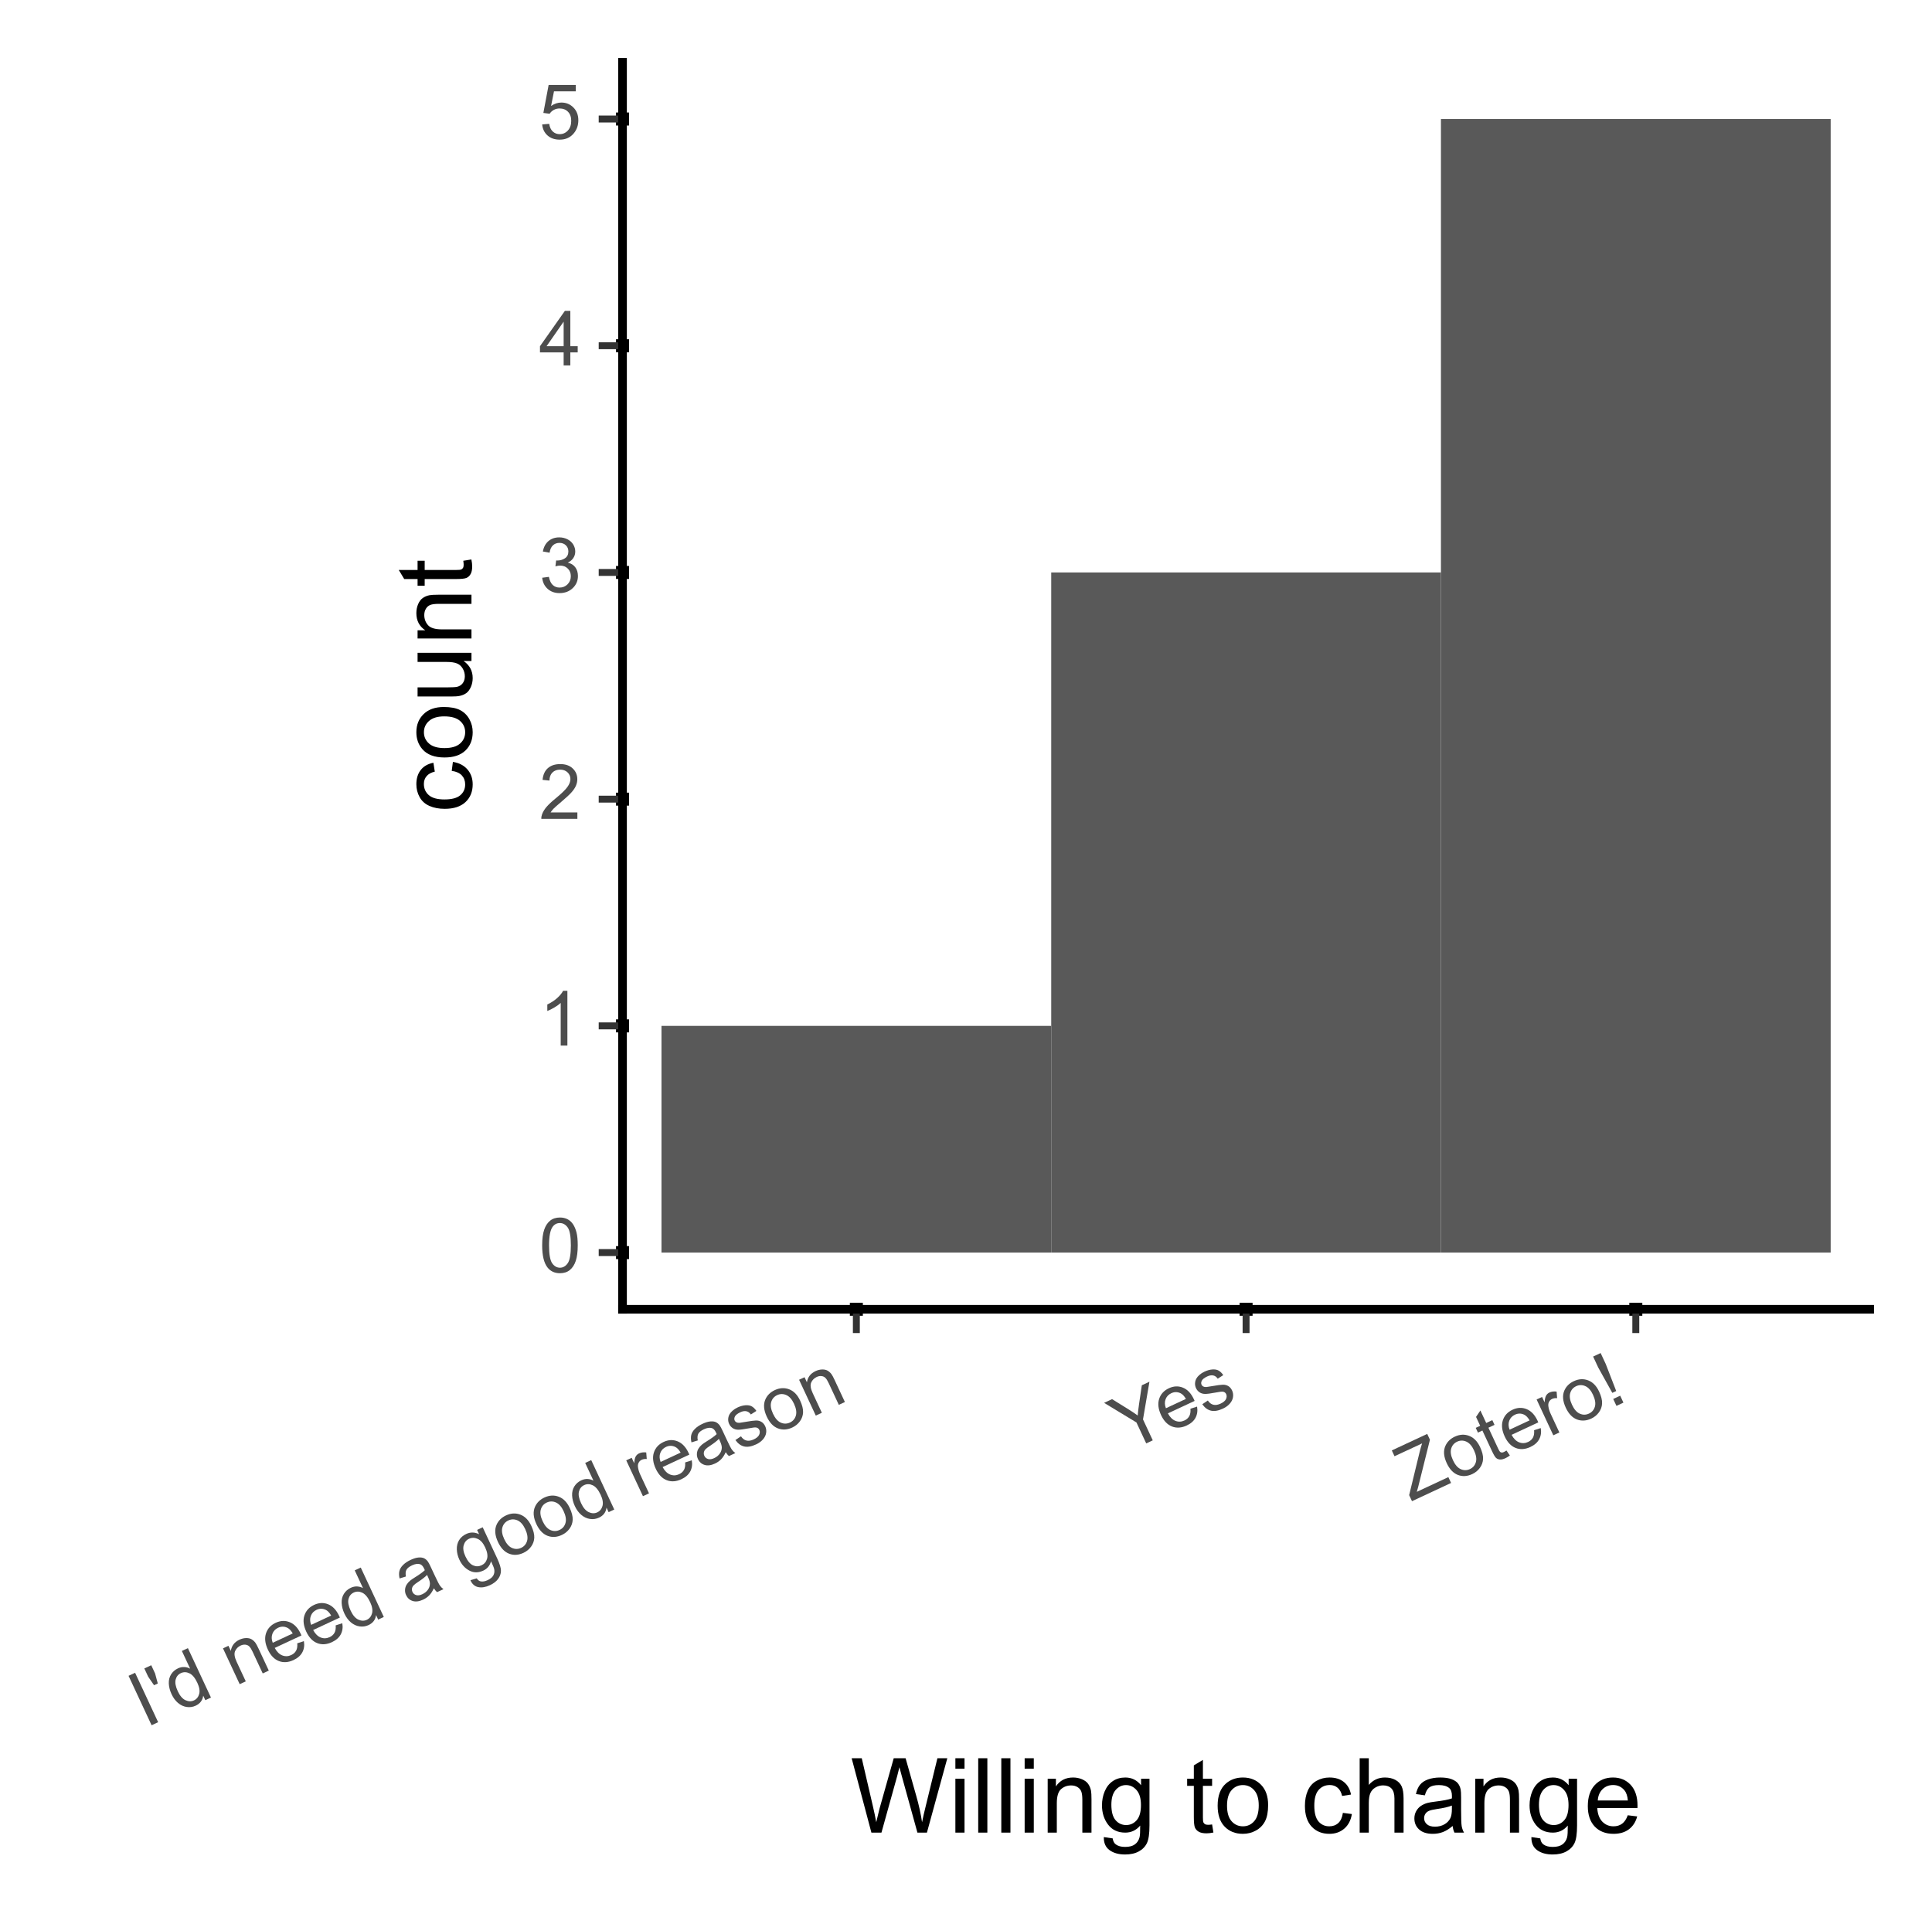
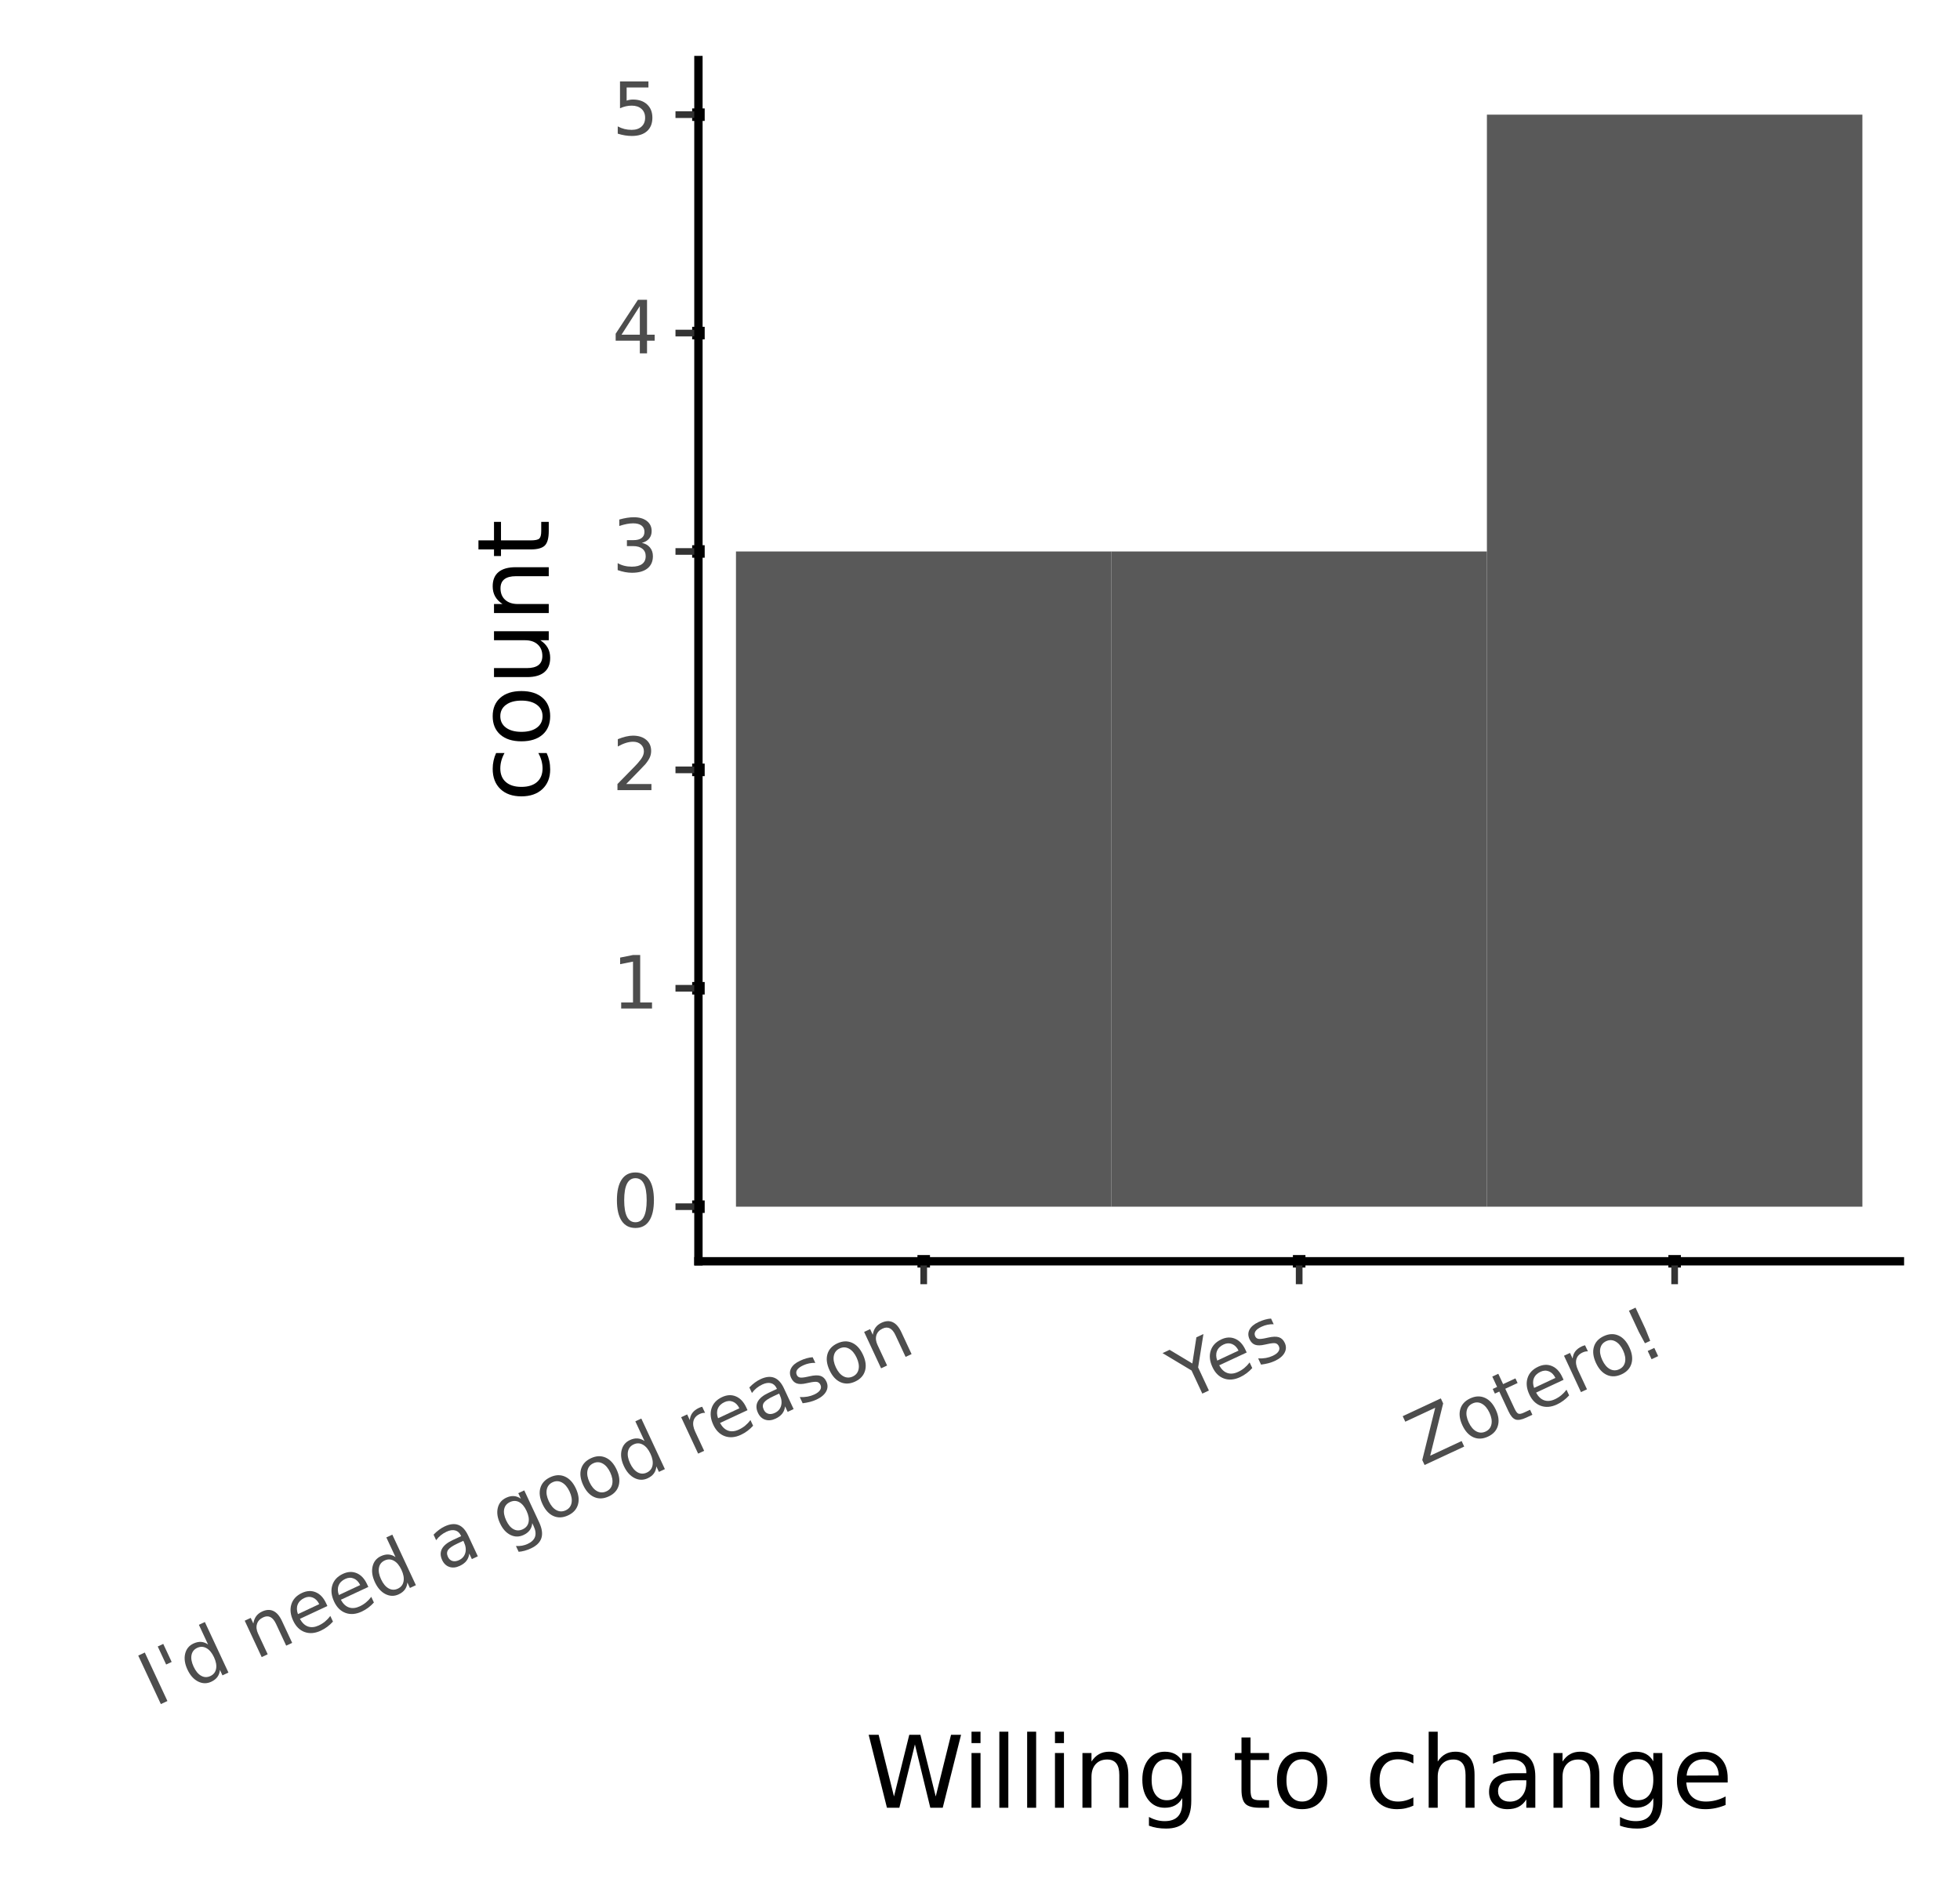
- <svg xmlns="http://www.w3.org/2000/svg" xmlns:xlink="http://www.w3.org/1999/xlink" width="223.08pt" height="221.365pt" viewBox="0 0 223.08 221.365" version="1.1">
+ <svg xmlns="http://www.w3.org/2000/svg" xmlns:xlink="http://www.w3.org/1999/xlink" width="234.907pt" height="226.406pt" viewBox="0 0 234.907 226.406" version="1.1">
  <defs>
    <style type="text/css">*{stroke-linejoin: round; stroke-linecap: butt}</style>
  </defs>
  <g id="figure_1">
    <g id="patch_1">
-       <path d="M 0 221.365  L 223.08 221.365  L 223.08 0  L 0 0  z " style="fill: #ffffff; stroke: #ffffff; stroke-linejoin: miter" />
+       <path d="M -0 226.406  L 234.907 226.406  L 234.907 0  L -0 0  z " style="fill: #ffffff; stroke: #ffffff; stroke-linejoin: miter" />
    </g>
    <g id="axes_1">
      <g id="patch_2">
-         <path d="M 71.88 151.2  L 215.88 151.2  L 215.88 7.2  L 71.88 7.2  z " style="fill: #ffffff" />
+         <path d="M 83.707 151.2  L 227.707 151.2  L 227.707 7.2  L 83.707 7.2  z " style="fill: #ffffff" />
      </g>
      <g id="matplotlib.axis_1">
        <g id="xtick_1">
          <g id="line2d_1">
-             <path d="M 98.88 151.2  " style="fill: none; stroke: #000000; stroke-width: 1.5; stroke-linecap: square" />
-             <defs>
-               <path id="mcea19638a0" d="M 0 0  L 0 2.75  " style="stroke: #333333; stroke-width: 0.8" />
-             </defs>
-             <g>
-               <use xlink:href="#mcea19638a0" x="98.88" y="151.2" style="stroke: #333333; stroke-width: 0.8" />
+             <path d="M 110.707 151.2  " style="fill: none; stroke: #000000; stroke-width: 1.5; stroke-linecap: square" />
+             <defs>
+               <path id="m97c14b1376" d="M 0 0  L 0 2.75  " style="stroke: #333333; stroke-width: 0.8" />
+             </defs>
+             <g>
+               <use xlink:href="#m97c14b1376" x="110.707" y="151.2" style="stroke: #333333; stroke-width: 0.8" />
            </g>
          </g>
          <g id="text_1">
-             <g style="fill: #4d4d4d" transform="translate(16.76085 199.5865) rotate(-25) scale(0.088 -0.088)">
-               <defs>
-                 <path id="ArialMT-49" d="M 597 0  L 597 4581  L 1203 4581  L 1203 0  L 597 0  z " transform="scale(0.015625)" />
-                 <path id="ArialMT-27" d="M 425 2959  L 281 3816  L 281 4581  L 922 4581  L 922 3816  L 772 2959  L 425 2959  z " transform="scale(0.015625)" />
-                 <path id="ArialMT-64" d="M 2575 0  L 2575 419  Q 2259 -75 1647 -75  Q 1250 -75 917 144  Q 584 363 401 755  Q 219 1147 219 1656  Q 219 2153 384 2558  Q 550 2963 881 3178  Q 1213 3394 1622 3394  Q 1922 3394 2156 3267  Q 2391 3141 2538 2938  L 2538 4581  L 3097 4581  L 3097 0  L 2575 0  z M 797 1656  Q 797 1019 1065 703  Q 1334 388 1700 388  Q 2069 388 2326 689  Q 2584 991 2584 1609  Q 2584 2291 2321 2609  Q 2059 2928 1675 2928  Q 1300 2928 1048 2622  Q 797 2316 797 1656  z " transform="scale(0.015625)" />
-                 <path id="ArialMT-20" transform="scale(0.015625)" />
-                 <path id="ArialMT-6e" d="M 422 0  L 422 3319  L 928 3319  L 928 2847  Q 1294 3394 1984 3394  Q 2284 3394 2536 3286  Q 2788 3178 2913 3003  Q 3038 2828 3088 2588  Q 3119 2431 3119 2041  L 3119 0  L 2556 0  L 2556 2019  Q 2556 2363 2490 2533  Q 2425 2703 2258 2804  Q 2091 2906 1866 2906  Q 1506 2906 1245 2678  Q 984 2450 984 1813  L 984 0  L 422 0  z " transform="scale(0.015625)" />
-                 <path id="ArialMT-65" d="M 2694 1069  L 3275 997  Q 3138 488 2766 206  Q 2394 -75 1816 -75  Q 1088 -75 661 373  Q 234 822 234 1631  Q 234 2469 665 2931  Q 1097 3394 1784 3394  Q 2450 3394 2872 2941  Q 3294 2488 3294 1666  Q 3294 1616 3291 1516  L 816 1516  Q 847 969 1125 678  Q 1403 388 1819 388  Q 2128 388 2347 550  Q 2566 713 2694 1069  z M 847 1978  L 2700 1978  Q 2663 2397 2488 2606  Q 2219 2931 1791 2931  Q 1403 2931 1139 2672  Q 875 2413 847 1978  z " transform="scale(0.015625)" />
-                 <path id="ArialMT-61" d="M 2588 409  Q 2275 144 1986 34  Q 1697 -75 1366 -75  Q 819 -75 525 192  Q 231 459 231 875  Q 231 1119 342 1320  Q 453 1522 633 1644  Q 813 1766 1038 1828  Q 1203 1872 1538 1913  Q 2219 1994 2541 2106  Q 2544 2222 2544 2253  Q 2544 2597 2384 2738  Q 2169 2928 1744 2928  Q 1347 2928 1158 2789  Q 969 2650 878 2297  L 328 2372  Q 403 2725 575 2942  Q 747 3159 1072 3276  Q 1397 3394 1825 3394  Q 2250 3394 2515 3294  Q 2781 3194 2906 3042  Q 3031 2891 3081 2659  Q 3109 2516 3109 2141  L 3109 1391  Q 3109 606 3145 398  Q 3181 191 3288 0  L 2700 0  Q 2613 175 2588 409  z M 2541 1666  Q 2234 1541 1622 1453  Q 1275 1403 1131 1340  Q 988 1278 909 1158  Q 831 1038 831 891  Q 831 666 1001 516  Q 1172 366 1500 366  Q 1825 366 2078 508  Q 2331 650 2450 897  Q 2541 1088 2541 1459  L 2541 1666  z " transform="scale(0.015625)" />
-                 <path id="ArialMT-67" d="M 319 -275  L 866 -356  Q 900 -609 1056 -725  Q 1266 -881 1628 -881  Q 2019 -881 2231 -725  Q 2444 -569 2519 -288  Q 2563 -116 2559 434  Q 2191 0 1641 0  Q 956 0 581 494  Q 206 988 206 1678  Q 206 2153 378 2554  Q 550 2956 876 3175  Q 1203 3394 1644 3394  Q 2231 3394 2613 2919  L 2613 3319  L 3131 3319  L 3131 450  Q 3131 -325 2973 -648  Q 2816 -972 2473 -1159  Q 2131 -1347 1631 -1347  Q 1038 -1347 672 -1080  Q 306 -813 319 -275  z M 784 1719  Q 784 1066 1043 766  Q 1303 466 1694 466  Q 2081 466 2343 764  Q 2606 1063 2606 1700  Q 2606 2309 2336 2618  Q 2066 2928 1684 2928  Q 1309 2928 1046 2623  Q 784 2319 784 1719  z " transform="scale(0.015625)" />
-                 <path id="ArialMT-6f" d="M 213 1659  Q 213 2581 725 3025  Q 1153 3394 1769 3394  Q 2453 3394 2887 2945  Q 3322 2497 3322 1706  Q 3322 1066 3130 698  Q 2938 331 2570 128  Q 2203 -75 1769 -75  Q 1072 -75 642 372  Q 213 819 213 1659  z M 791 1659  Q 791 1022 1069 705  Q 1347 388 1769 388  Q 2188 388 2466 706  Q 2744 1025 2744 1678  Q 2744 2294 2464 2611  Q 2184 2928 1769 2928  Q 1347 2928 1069 2612  Q 791 2297 791 1659  z " transform="scale(0.015625)" />
-                 <path id="ArialMT-72" d="M 416 0  L 416 3319  L 922 3319  L 922 2816  Q 1116 3169 1280 3281  Q 1444 3394 1641 3394  Q 1925 3394 2219 3213  L 2025 2691  Q 1819 2813 1613 2813  Q 1428 2813 1281 2702  Q 1134 2591 1072 2394  Q 978 2094 978 1738  L 978 0  L 416 0  z " transform="scale(0.015625)" />
-                 <path id="ArialMT-73" d="M 197 991  L 753 1078  Q 800 744 1014 566  Q 1228 388 1613 388  Q 2000 388 2187 545  Q 2375 703 2375 916  Q 2375 1106 2209 1216  Q 2094 1291 1634 1406  Q 1016 1563 777 1677  Q 538 1791 414 1992  Q 291 2194 291 2438  Q 291 2659 392 2848  Q 494 3038 669 3163  Q 800 3259 1026 3326  Q 1253 3394 1513 3394  Q 1903 3394 2198 3281  Q 2494 3169 2634 2976  Q 2775 2784 2828 2463  L 2278 2388  Q 2241 2644 2061 2787  Q 1881 2931 1553 2931  Q 1166 2931 1000 2803  Q 834 2675 834 2503  Q 834 2394 903 2306  Q 972 2216 1119 2156  Q 1203 2125 1616 2013  Q 2213 1853 2448 1751  Q 2684 1650 2818 1456  Q 2953 1263 2953 975  Q 2953 694 2789 445  Q 2625 197 2315 61  Q 2006 -75 1616 -75  Q 969 -75 630 194  Q 291 463 197 991  z " transform="scale(0.015625)" />
-               </defs>
-               <use xlink:href="#ArialMT-49" />
-               <use xlink:href="#ArialMT-27" x="27.783" />
-               <use xlink:href="#ArialMT-64" x="46.875" />
-               <use xlink:href="#ArialMT-20" x="102.49" />
-               <use xlink:href="#ArialMT-6e" x="130.273" />
-               <use xlink:href="#ArialMT-65" x="185.889" />
-               <use xlink:href="#ArialMT-65" x="241.504" />
-               <use xlink:href="#ArialMT-64" x="297.119" />
-               <use xlink:href="#ArialMT-20" x="352.734" />
-               <use xlink:href="#ArialMT-61" x="380.518" />
-               <use xlink:href="#ArialMT-20" x="436.133" />
-               <use xlink:href="#ArialMT-67" x="463.916" />
-               <use xlink:href="#ArialMT-6f" x="519.531" />
-               <use xlink:href="#ArialMT-6f" x="575.146" />
-               <use xlink:href="#ArialMT-64" x="630.762" />
-               <use xlink:href="#ArialMT-20" x="686.377" />
-               <use xlink:href="#ArialMT-72" x="714.16" />
-               <use xlink:href="#ArialMT-65" x="747.461" />
-               <use xlink:href="#ArialMT-61" x="803.076" />
-               <use xlink:href="#ArialMT-73" x="858.691" />
-               <use xlink:href="#ArialMT-6f" x="908.691" />
-               <use xlink:href="#ArialMT-6e" x="964.307" />
+             <g style="fill: #4d4d4d" transform="translate(18.4965 204.6478) rotate(-25) scale(0.088 -0.088)">
+               <defs>
+                 <path id="DejaVuSans-49" d="M 628 4666  L 1259 4666  L 1259 0  L 628 0  L 628 4666  z " transform="scale(0.015625)" />
+                 <path id="DejaVuSans-27" d="M 1147 4666  L 1147 2931  L 616 2931  L 616 4666  L 1147 4666  z " transform="scale(0.015625)" />
+                 <path id="DejaVuSans-64" d="M 2906 2969  L 2906 4863  L 3481 4863  L 3481 0  L 2906 0  L 2906 525  Q 2725 213 2448 61  Q 2172 -91 1784 -91  Q 1150 -91 751 415  Q 353 922 353 1747  Q 353 2572 751 3078  Q 1150 3584 1784 3584  Q 2172 3584 2448 3432  Q 2725 3281 2906 2969  z M 947 1747  Q 947 1113 1208 752  Q 1469 391 1925 391  Q 2381 391 2643 752  Q 2906 1113 2906 1747  Q 2906 2381 2643 2742  Q 2381 3103 1925 3103  Q 1469 3103 1208 2742  Q 947 2381 947 1747  z " transform="scale(0.015625)" />
+                 <path id="DejaVuSans-20" transform="scale(0.015625)" />
+                 <path id="DejaVuSans-6e" d="M 3513 2113  L 3513 0  L 2938 0  L 2938 2094  Q 2938 2591 2744 2837  Q 2550 3084 2163 3084  Q 1697 3084 1428 2787  Q 1159 2491 1159 1978  L 1159 0  L 581 0  L 581 3500  L 1159 3500  L 1159 2956  Q 1366 3272 1645 3428  Q 1925 3584 2291 3584  Q 2894 3584 3203 3211  Q 3513 2838 3513 2113  z " transform="scale(0.015625)" />
+                 <path id="DejaVuSans-65" d="M 3597 1894  L 3597 1613  L 953 1613  Q 991 1019 1311 708  Q 1631 397 2203 397  Q 2534 397 2845 478  Q 3156 559 3463 722  L 3463 178  Q 3153 47 2828 -22  Q 2503 -91 2169 -91  Q 1331 -91 842 396  Q 353 884 353 1716  Q 353 2575 817 3079  Q 1281 3584 2069 3584  Q 2775 3584 3186 3129  Q 3597 2675 3597 1894  z M 3022 2063  Q 3016 2534 2758 2815  Q 2500 3097 2075 3097  Q 1594 3097 1305 2825  Q 1016 2553 972 2059  L 3022 2063  z " transform="scale(0.015625)" />
+                 <path id="DejaVuSans-61" d="M 2194 1759  Q 1497 1759 1228 1600  Q 959 1441 959 1056  Q 959 750 1161 570  Q 1363 391 1709 391  Q 2188 391 2477 730  Q 2766 1069 2766 1631  L 2766 1759  L 2194 1759  z M 3341 1997  L 3341 0  L 2766 0  L 2766 531  Q 2569 213 2275 61  Q 1981 -91 1556 -91  Q 1019 -91 701 211  Q 384 513 384 1019  Q 384 1609 779 1909  Q 1175 2209 1959 2209  L 2766 2209  L 2766 2266  Q 2766 2663 2505 2880  Q 2244 3097 1772 3097  Q 1472 3097 1187 3025  Q 903 2953 641 2809  L 641 3341  Q 956 3463 1253 3523  Q 1550 3584 1831 3584  Q 2591 3584 2966 3190  Q 3341 2797 3341 1997  z " transform="scale(0.015625)" />
+                 <path id="DejaVuSans-67" d="M 2906 1791  Q 2906 2416 2648 2759  Q 2391 3103 1925 3103  Q 1463 3103 1205 2759  Q 947 2416 947 1791  Q 947 1169 1205 825  Q 1463 481 1925 481  Q 2391 481 2648 825  Q 2906 1169 2906 1791  z M 3481 434  Q 3481 -459 3084 -895  Q 2688 -1331 1869 -1331  Q 1566 -1331 1297 -1286  Q 1028 -1241 775 -1147  L 775 -588  Q 1028 -725 1275 -790  Q 1522 -856 1778 -856  Q 2344 -856 2625 -561  Q 2906 -266 2906 331  L 2906 616  Q 2728 306 2450 153  Q 2172 0 1784 0  Q 1141 0 747 490  Q 353 981 353 1791  Q 353 2603 747 3093  Q 1141 3584 1784 3584  Q 2172 3584 2450 3431  Q 2728 3278 2906 2969  L 2906 3500  L 3481 3500  L 3481 434  z " transform="scale(0.015625)" />
+                 <path id="DejaVuSans-6f" d="M 1959 3097  Q 1497 3097 1228 2736  Q 959 2375 959 1747  Q 959 1119 1226 758  Q 1494 397 1959 397  Q 2419 397 2687 759  Q 2956 1122 2956 1747  Q 2956 2369 2687 2733  Q 2419 3097 1959 3097  z M 1959 3584  Q 2709 3584 3137 3096  Q 3566 2609 3566 1747  Q 3566 888 3137 398  Q 2709 -91 1959 -91  Q 1206 -91 779 398  Q 353 888 353 1747  Q 353 2609 779 3096  Q 1206 3584 1959 3584  z " transform="scale(0.015625)" />
+                 <path id="DejaVuSans-72" d="M 2631 2963  Q 2534 3019 2420 3045  Q 2306 3072 2169 3072  Q 1681 3072 1420 2755  Q 1159 2438 1159 1844  L 1159 0  L 581 0  L 581 3500  L 1159 3500  L 1159 2956  Q 1341 3275 1631 3429  Q 1922 3584 2338 3584  Q 2397 3584 2469 3576  Q 2541 3569 2628 3553  L 2631 2963  z " transform="scale(0.015625)" />
+                 <path id="DejaVuSans-73" d="M 2834 3397  L 2834 2853  Q 2591 2978 2328 3040  Q 2066 3103 1784 3103  Q 1356 3103 1142 2972  Q 928 2841 928 2578  Q 928 2378 1081 2264  Q 1234 2150 1697 2047  L 1894 2003  Q 2506 1872 2764 1633  Q 3022 1394 3022 966  Q 3022 478 2636 193  Q 2250 -91 1575 -91  Q 1294 -91 989 -36  Q 684 19 347 128  L 347 722  Q 666 556 975 473  Q 1284 391 1588 391  Q 1994 391 2212 530  Q 2431 669 2431 922  Q 2431 1156 2273 1281  Q 2116 1406 1581 1522  L 1381 1569  Q 847 1681 609 1914  Q 372 2147 372 2553  Q 372 3047 722 3315  Q 1072 3584 1716 3584  Q 2034 3584 2315 3537  Q 2597 3491 2834 3397  z " transform="scale(0.015625)" />
+               </defs>
+               <use xlink:href="#DejaVuSans-49" />
+               <use xlink:href="#DejaVuSans-27" x="29.492" />
+               <use xlink:href="#DejaVuSans-64" x="56.982" />
+               <use xlink:href="#DejaVuSans-20" x="120.459" />
+               <use xlink:href="#DejaVuSans-6e" x="152.246" />
+               <use xlink:href="#DejaVuSans-65" x="215.625" />
+               <use xlink:href="#DejaVuSans-65" x="277.148" />
+               <use xlink:href="#DejaVuSans-64" x="338.672" />
+               <use xlink:href="#DejaVuSans-20" x="402.148" />
+               <use xlink:href="#DejaVuSans-61" x="433.936" />
+               <use xlink:href="#DejaVuSans-20" x="495.215" />
+               <use xlink:href="#DejaVuSans-67" x="527.002" />
+               <use xlink:href="#DejaVuSans-6f" x="590.479" />
+               <use xlink:href="#DejaVuSans-6f" x="651.66" />
+               <use xlink:href="#DejaVuSans-64" x="712.842" />
+               <use xlink:href="#DejaVuSans-20" x="776.318" />
+               <use xlink:href="#DejaVuSans-72" x="808.105" />
+               <use xlink:href="#DejaVuSans-65" x="846.969" />
+               <use xlink:href="#DejaVuSans-61" x="908.492" />
+               <use xlink:href="#DejaVuSans-73" x="969.771" />
+               <use xlink:href="#DejaVuSans-6f" x="1021.871" />
+               <use xlink:href="#DejaVuSans-6e" x="1083.053" />
            </g>
          </g>
        </g>
        <g id="xtick_2">
          <g id="line2d_2">
-             <path d="M 143.88 151.2  " style="fill: none; stroke: #000000; stroke-width: 1.5; stroke-linecap: square" />
-             <g>
-               <use xlink:href="#mcea19638a0" x="143.88" y="151.2" style="stroke: #333333; stroke-width: 0.8" />
+             <path d="M 155.707 151.2  " style="fill: none; stroke: #000000; stroke-width: 1.5; stroke-linecap: square" />
+             <g>
+               <use xlink:href="#m97c14b1376" x="155.707" y="151.2" style="stroke: #333333; stroke-width: 0.8" />
            </g>
          </g>
          <g id="text_2">
-             <g style="fill: #4d4d4d" transform="translate(130.1259 167.7277) rotate(-25) scale(0.088 -0.088)">
-               <defs>
-                 <path id="ArialMT-59" d="M 1784 0  L 1784 1941  L 19 4581  L 756 4581  L 1659 3200  Q 1909 2813 2125 2425  Q 2331 2784 2625 3234  L 3513 4581  L 4219 4581  L 2391 1941  L 2391 0  L 1784 0  z " transform="scale(0.015625)" />
-               </defs>
-               <use xlink:href="#ArialMT-59" />
-               <use xlink:href="#ArialMT-65" x="57.574" />
-               <use xlink:href="#ArialMT-73" x="113.189" />
+             <g style="fill: #4d4d4d" transform="translate(142.0565 168.0146) rotate(-25) scale(0.088 -0.088)">
+               <defs>
+                 <path id="DejaVuSans-59" d="M -13 4666  L 666 4666  L 1959 2747  L 3244 4666  L 3922 4666  L 2272 2222  L 2272 0  L 1638 0  L 1638 2222  L -13 4666  z " transform="scale(0.015625)" />
+               </defs>
+               <use xlink:href="#DejaVuSans-59" />
+               <use xlink:href="#DejaVuSans-65" x="47.834" />
+               <use xlink:href="#DejaVuSans-73" x="109.357" />
            </g>
          </g>
        </g>
        <g id="xtick_3">
          <g id="line2d_3">
-             <path d="M 188.88 151.2  " style="fill: none; stroke: #000000; stroke-width: 1.5; stroke-linecap: square" />
-             <g>
-               <use xlink:href="#mcea19638a0" x="188.88" y="151.2" style="stroke: #333333; stroke-width: 0.8" />
+             <path d="M 200.707 151.2  " style="fill: none; stroke: #000000; stroke-width: 1.5; stroke-linecap: square" />
+             <g>
+               <use xlink:href="#m97c14b1376" x="200.707" y="151.2" style="stroke: #333333; stroke-width: 0.8" />
            </g>
          </g>
          <g id="text_3">
-             <g style="fill: #4d4d4d" transform="translate(162.8772 173.4394) rotate(-25) scale(0.088 -0.088)">
-               <defs>
-                 <path id="ArialMT-5a" d="M 128 0  L 128 563  L 2475 3497  Q 2725 3809 2950 4041  L 394 4041  L 394 4581  L 3675 4581  L 3675 4041  L 1103 863  L 825 541  L 3750 541  L 3750 0  L 128 0  z " transform="scale(0.015625)" />
-                 <path id="ArialMT-74" d="M 1650 503  L 1731 6  Q 1494 -44 1306 -44  Q 1000 -44 831 53  Q 663 150 594 308  Q 525 466 525 972  L 525 2881  L 113 2881  L 113 3319  L 525 3319  L 525 4141  L 1084 4478  L 1084 3319  L 1650 3319  L 1650 2881  L 1084 2881  L 1084 941  Q 1084 700 1114 631  Q 1144 563 1211 522  Q 1278 481 1403 481  Q 1497 481 1650 503  z " transform="scale(0.015625)" />
-                 <path id="ArialMT-21" d="M 722 1138  L 550 3566  L 550 4581  L 1247 4581  L 1247 3566  L 1084 1138  L 722 1138  z M 575 0  L 575 641  L 1222 641  L 1222 0  L 575 0  z " transform="scale(0.015625)" />
-               </defs>
-               <use xlink:href="#ArialMT-5a" />
-               <use xlink:href="#ArialMT-6f" x="61.084" />
-               <use xlink:href="#ArialMT-74" x="116.699" />
-               <use xlink:href="#ArialMT-65" x="144.482" />
-               <use xlink:href="#ArialMT-72" x="200.098" />
-               <use xlink:href="#ArialMT-6f" x="233.398" />
-               <use xlink:href="#ArialMT-21" x="289.014" />
+             <g style="fill: #4d4d4d" transform="translate(170.379 175.7915) rotate(-25) scale(0.088 -0.088)">
+               <defs>
+                 <path id="DejaVuSans-5a" d="M 359 4666  L 4025 4666  L 4025 4184  L 1075 531  L 4097 531  L 4097 0  L 288 0  L 288 481  L 3238 4134  L 359 4134  L 359 4666  z " transform="scale(0.015625)" />
+                 <path id="DejaVuSans-74" d="M 1172 4494  L 1172 3500  L 2356 3500  L 2356 3053  L 1172 3053  L 1172 1153  Q 1172 725 1289 603  Q 1406 481 1766 481  L 2356 481  L 2356 0  L 1766 0  Q 1100 0 847 248  Q 594 497 594 1153  L 594 3053  L 172 3053  L 172 3500  L 594 3500  L 594 4494  L 1172 4494  z " transform="scale(0.015625)" />
+                 <path id="DejaVuSans-21" d="M 966 794  L 1600 794  L 1600 0  L 966 0  L 966 794  z M 966 4666  L 1600 4666  L 1600 2619  L 1538 1503  L 1031 1503  L 966 2619  L 966 4666  z " transform="scale(0.015625)" />
+               </defs>
+               <use xlink:href="#DejaVuSans-5a" />
+               <use xlink:href="#DejaVuSans-6f" x="68.506" />
+               <use xlink:href="#DejaVuSans-74" x="129.688" />
+               <use xlink:href="#DejaVuSans-65" x="168.896" />
+               <use xlink:href="#DejaVuSans-72" x="230.42" />
+               <use xlink:href="#DejaVuSans-6f" x="269.283" />
+               <use xlink:href="#DejaVuSans-21" x="330.465" />
            </g>
          </g>
        </g>
        <g id="text_4">
-           <g transform="translate(98.19101 211.6395) scale(0.12 -0.12)">
-             <defs>
-               <path id="ArialMT-57" d="M 1294 0  L 78 4581  L 700 4581  L 1397 1578  Q 1509 1106 1591 641  Q 1766 1375 1797 1488  L 2669 4581  L 3400 4581  L 4056 2263  Q 4303 1400 4413 641  Q 4500 1075 4641 1638  L 5359 4581  L 5969 4581  L 4713 0  L 4128 0  L 3163 3491  Q 3041 3928 3019 4028  Q 2947 3713 2884 3491  L 1913 0  L 1294 0  z " transform="scale(0.015625)" />
-               <path id="ArialMT-69" d="M 425 3934  L 425 4581  L 988 4581  L 988 3934  L 425 3934  z M 425 0  L 425 3319  L 988 3319  L 988 0  L 425 0  z " transform="scale(0.015625)" />
-               <path id="ArialMT-6c" d="M 409 0  L 409 4581  L 972 4581  L 972 0  L 409 0  z " transform="scale(0.015625)" />
-               <path id="ArialMT-63" d="M 2588 1216  L 3141 1144  Q 3050 572 2676 248  Q 2303 -75 1759 -75  Q 1078 -75 664 370  Q 250 816 250 1647  Q 250 2184 428 2587  Q 606 2991 970 3192  Q 1334 3394 1763 3394  Q 2303 3394 2647 3120  Q 2991 2847 3088 2344  L 2541 2259  Q 2463 2594 2264 2762  Q 2066 2931 1784 2931  Q 1359 2931 1093 2626  Q 828 2322 828 1663  Q 828 994 1084 691  Q 1341 388 1753 388  Q 2084 388 2306 591  Q 2528 794 2588 1216  z " transform="scale(0.015625)" />
-               <path id="ArialMT-68" d="M 422 0  L 422 4581  L 984 4581  L 984 2938  Q 1378 3394 1978 3394  Q 2347 3394 2619 3248  Q 2891 3103 3008 2847  Q 3125 2591 3125 2103  L 3125 0  L 2563 0  L 2563 2103  Q 2563 2525 2380 2717  Q 2197 2909 1863 2909  Q 1613 2909 1392 2779  Q 1172 2650 1078 2428  Q 984 2206 984 1816  L 984 0  L 422 0  z " transform="scale(0.015625)" />
-             </defs>
-             <use xlink:href="#ArialMT-57" />
-             <use xlink:href="#ArialMT-69" x="94.385" />
-             <use xlink:href="#ArialMT-6c" x="116.602" />
-             <use xlink:href="#ArialMT-6c" x="138.818" />
-             <use xlink:href="#ArialMT-69" x="161.035" />
-             <use xlink:href="#ArialMT-6e" x="183.252" />
-             <use xlink:href="#ArialMT-67" x="238.867" />
-             <use xlink:href="#ArialMT-20" x="294.482" />
-             <use xlink:href="#ArialMT-74" x="322.266" />
-             <use xlink:href="#ArialMT-6f" x="350.049" />
-             <use xlink:href="#ArialMT-20" x="405.664" />
-             <use xlink:href="#ArialMT-63" x="433.447" />
-             <use xlink:href="#ArialMT-68" x="483.447" />
-             <use xlink:href="#ArialMT-61" x="539.062" />
-             <use xlink:href="#ArialMT-6e" x="594.678" />
-             <use xlink:href="#ArialMT-67" x="650.293" />
-             <use xlink:href="#ArialMT-65" x="705.908" />
+           <g transform="translate(103.711 216.7108) scale(0.12 -0.12)">
+             <defs>
+               <path id="DejaVuSans-57" d="M 213 4666  L 850 4666  L 1831 722  L 2809 4666  L 3519 4666  L 4500 722  L 5478 4666  L 6119 4666  L 4947 0  L 4153 0  L 3169 4050  L 2175 0  L 1381 0  L 213 4666  z " transform="scale(0.015625)" />
+               <path id="DejaVuSans-69" d="M 603 3500  L 1178 3500  L 1178 0  L 603 0  L 603 3500  z M 603 4863  L 1178 4863  L 1178 4134  L 603 4134  L 603 4863  z " transform="scale(0.015625)" />
+               <path id="DejaVuSans-6c" d="M 603 4863  L 1178 4863  L 1178 0  L 603 0  L 603 4863  z " transform="scale(0.015625)" />
+               <path id="DejaVuSans-63" d="M 3122 3366  L 3122 2828  Q 2878 2963 2633 3030  Q 2388 3097 2138 3097  Q 1578 3097 1268 2742  Q 959 2388 959 1747  Q 959 1106 1268 751  Q 1578 397 2138 397  Q 2388 397 2633 464  Q 2878 531 3122 666  L 3122 134  Q 2881 22 2623 -34  Q 2366 -91 2075 -91  Q 1284 -91 818 406  Q 353 903 353 1747  Q 353 2603 823 3093  Q 1294 3584 2113 3584  Q 2378 3584 2631 3529  Q 2884 3475 3122 3366  z " transform="scale(0.015625)" />
+               <path id="DejaVuSans-68" d="M 3513 2113  L 3513 0  L 2938 0  L 2938 2094  Q 2938 2591 2744 2837  Q 2550 3084 2163 3084  Q 1697 3084 1428 2787  Q 1159 2491 1159 1978  L 1159 0  L 581 0  L 581 4863  L 1159 4863  L 1159 2956  Q 1366 3272 1645 3428  Q 1925 3584 2291 3584  Q 2894 3584 3203 3211  Q 3513 2838 3513 2113  z " transform="scale(0.015625)" />
+             </defs>
+             <use xlink:href="#DejaVuSans-57" />
+             <use xlink:href="#DejaVuSans-69" x="96.627" />
+             <use xlink:href="#DejaVuSans-6c" x="124.41" />
+             <use xlink:href="#DejaVuSans-6c" x="152.193" />
+             <use xlink:href="#DejaVuSans-69" x="179.977" />
+             <use xlink:href="#DejaVuSans-6e" x="207.76" />
+             <use xlink:href="#DejaVuSans-67" x="271.139" />
+             <use xlink:href="#DejaVuSans-20" x="334.615" />
+             <use xlink:href="#DejaVuSans-74" x="366.402" />
+             <use xlink:href="#DejaVuSans-6f" x="405.611" />
+             <use xlink:href="#DejaVuSans-20" x="466.793" />
+             <use xlink:href="#DejaVuSans-63" x="498.58" />
+             <use xlink:href="#DejaVuSans-68" x="553.561" />
+             <use xlink:href="#DejaVuSans-61" x="616.939" />
+             <use xlink:href="#DejaVuSans-6e" x="678.219" />
+             <use xlink:href="#DejaVuSans-67" x="741.598" />
+             <use xlink:href="#DejaVuSans-65" x="805.074" />
          </g>
        </g>
      </g>
      <g id="matplotlib.axis_2">
        <g id="ytick_1">
          <g id="line2d_4">
-             <path d="M 71.88 144.655  " style="fill: none; stroke: #000000; stroke-width: 1.5; stroke-linecap: square" />
-             <defs>
-               <path id="m5e53750ec2" d="M 0 0  L -2.75 0  " style="stroke: #333333; stroke-width: 0.8" />
-             </defs>
-             <g>
-               <use xlink:href="#m5e53750ec2" x="71.88" y="144.655" style="stroke: #333333; stroke-width: 0.8" />
+             <path d="M 83.707 144.655  " style="fill: none; stroke: #000000; stroke-width: 1.5; stroke-linecap: square" />
+             <defs>
+               <path id="mf0e7529a8c" d="M 0 0  L -2.75 0  " style="stroke: #333333; stroke-width: 0.8" />
+             </defs>
+             <g>
+               <use xlink:href="#mf0e7529a8c" x="83.707" y="144.655" style="stroke: #333333; stroke-width: 0.8" />
            </g>
          </g>
          <g id="text_5">
-             <g style="fill: #4d4d4d" transform="translate(62.23645 146.9295) scale(0.088 -0.088)">
-               <defs>
-                 <path id="ArialMT-30" d="M 266 2259  Q 266 3072 433 3567  Q 600 4063 929 4331  Q 1259 4600 1759 4600  Q 2128 4600 2406 4451  Q 2684 4303 2865 4023  Q 3047 3744 3150 3342  Q 3253 2941 3253 2259  Q 3253 1453 3087 958  Q 2922 463 2592 192  Q 2263 -78 1759 -78  Q 1097 -78 719 397  Q 266 969 266 2259  z M 844 2259  Q 844 1131 1108 757  Q 1372 384 1759 384  Q 2147 384 2411 759  Q 2675 1134 2675 2259  Q 2675 3391 2411 3762  Q 2147 4134 1753 4134  Q 1366 4134 1134 3806  Q 844 3388 844 2259  z " transform="scale(0.015625)" />
-               </defs>
-               <use xlink:href="#ArialMT-30" />
+             <g style="fill: #4d4d4d" transform="translate(73.35766 147.0828) scale(0.088 -0.088)">
+               <defs>
+                 <path id="DejaVuSans-30" d="M 2034 4250  Q 1547 4250 1301 3770  Q 1056 3291 1056 2328  Q 1056 1369 1301 889  Q 1547 409 2034 409  Q 2525 409 2770 889  Q 3016 1369 3016 2328  Q 3016 3291 2770 3770  Q 2525 4250 2034 4250  z M 2034 4750  Q 2819 4750 3233 4129  Q 3647 3509 3647 2328  Q 3647 1150 3233 529  Q 2819 -91 2034 -91  Q 1250 -91 836 529  Q 422 1150 422 2328  Q 422 3509 836 4129  Q 1250 4750 2034 4750  z " transform="scale(0.015625)" />
+               </defs>
+               <use xlink:href="#DejaVuSans-30" />
            </g>
          </g>
        </g>
        <g id="ytick_2">
          <g id="line2d_5">
-             <path d="M 71.88 118.473  " style="fill: none; stroke: #000000; stroke-width: 1.5; stroke-linecap: square" />
-             <g>
-               <use xlink:href="#m5e53750ec2" x="71.88" y="118.473" style="stroke: #333333; stroke-width: 0.8" />
+             <path d="M 83.707 118.473  " style="fill: none; stroke: #000000; stroke-width: 1.5; stroke-linecap: square" />
+             <g>
+               <use xlink:href="#mf0e7529a8c" x="83.707" y="118.473" style="stroke: #333333; stroke-width: 0.8" />
            </g>
          </g>
          <g id="text_6">
-             <g style="fill: #4d4d4d" transform="translate(62.23645 120.7477) scale(0.088 -0.088)">
-               <defs>
-                 <path id="ArialMT-31" d="M 2384 0  L 1822 0  L 1822 3584  Q 1619 3391 1289 3197  Q 959 3003 697 2906  L 697 3450  Q 1169 3672 1522 3987  Q 1875 4303 2022 4600  L 2384 4600  L 2384 0  z " transform="scale(0.015625)" />
-               </defs>
-               <use xlink:href="#ArialMT-31" />
+             <g style="fill: #4d4d4d" transform="translate(73.35766 120.901) scale(0.088 -0.088)">
+               <defs>
+                 <path id="DejaVuSans-31" d="M 794 531  L 1825 531  L 1825 4091  L 703 3866  L 703 4441  L 1819 4666  L 2450 4666  L 2450 531  L 3481 531  L 3481 0  L 794 0  L 794 531  z " transform="scale(0.015625)" />
+               </defs>
+               <use xlink:href="#DejaVuSans-31" />
            </g>
          </g>
        </g>
        <g id="ytick_3">
          <g id="line2d_6">
-             <path d="M 71.88 92.291  " style="fill: none; stroke: #000000; stroke-width: 1.5; stroke-linecap: square" />
-             <g>
-               <use xlink:href="#m5e53750ec2" x="71.88" y="92.291" style="stroke: #333333; stroke-width: 0.8" />
+             <path d="M 83.707 92.291  " style="fill: none; stroke: #000000; stroke-width: 1.5; stroke-linecap: square" />
+             <g>
+               <use xlink:href="#mf0e7529a8c" x="83.707" y="92.291" style="stroke: #333333; stroke-width: 0.8" />
            </g>
          </g>
          <g id="text_7">
-             <g style="fill: #4d4d4d" transform="translate(62.23645 94.56585) scale(0.088 -0.088)">
-               <defs>
-                 <path id="ArialMT-32" d="M 3222 541  L 3222 0  L 194 0  Q 188 203 259 391  Q 375 700 629 1000  Q 884 1300 1366 1694  Q 2113 2306 2375 2664  Q 2638 3022 2638 3341  Q 2638 3675 2398 3904  Q 2159 4134 1775 4134  Q 1369 4134 1125 3890  Q 881 3647 878 3216  L 300 3275  Q 359 3922 746 4261  Q 1134 4600 1788 4600  Q 2447 4600 2831 4234  Q 3216 3869 3216 3328  Q 3216 3053 3103 2787  Q 2991 2522 2730 2228  Q 2469 1934 1863 1422  Q 1356 997 1212 845  Q 1069 694 975 541  L 3222 541  z " transform="scale(0.015625)" />
-               </defs>
-               <use xlink:href="#ArialMT-32" />
+             <g style="fill: #4d4d4d" transform="translate(73.35766 94.71916) scale(0.088 -0.088)">
+               <defs>
+                 <path id="DejaVuSans-32" d="M 1228 531  L 3431 531  L 3431 0  L 469 0  L 469 531  Q 828 903 1448 1529  Q 2069 2156 2228 2338  Q 2531 2678 2651 2914  Q 2772 3150 2772 3378  Q 2772 3750 2511 3984  Q 2250 4219 1831 4219  Q 1534 4219 1204 4116  Q 875 4013 500 3803  L 500 4441  Q 881 4594 1212 4672  Q 1544 4750 1819 4750  Q 2544 4750 2975 4387  Q 3406 4025 3406 3419  Q 3406 3131 3298 2873  Q 3191 2616 2906 2266  Q 2828 2175 2409 1742  Q 1991 1309 1228 531  z " transform="scale(0.015625)" />
+               </defs>
+               <use xlink:href="#DejaVuSans-32" />
            </g>
          </g>
        </g>
        <g id="ytick_4">
          <g id="line2d_7">
-             <path d="M 71.88 66.109  " style="fill: none; stroke: #000000; stroke-width: 1.5; stroke-linecap: square" />
-             <g>
-               <use xlink:href="#m5e53750ec2" x="71.88" y="66.109" style="stroke: #333333; stroke-width: 0.8" />
+             <path d="M 83.707 66.109  " style="fill: none; stroke: #000000; stroke-width: 1.5; stroke-linecap: square" />
+             <g>
+               <use xlink:href="#mf0e7529a8c" x="83.707" y="66.109" style="stroke: #333333; stroke-width: 0.8" />
            </g>
          </g>
          <g id="text_8">
-             <g style="fill: #4d4d4d" transform="translate(62.23645 68.38403) scale(0.088 -0.088)">
-               <defs>
-                 <path id="ArialMT-33" d="M 269 1209  L 831 1284  Q 928 806 1161 595  Q 1394 384 1728 384  Q 2125 384 2398 659  Q 2672 934 2672 1341  Q 2672 1728 2419 1979  Q 2166 2231 1775 2231  Q 1616 2231 1378 2169  L 1441 2663  Q 1497 2656 1531 2656  Q 1891 2656 2178 2843  Q 2466 3031 2466 3422  Q 2466 3731 2256 3934  Q 2047 4138 1716 4138  Q 1388 4138 1169 3931  Q 950 3725 888 3313  L 325 3413  Q 428 3978 793 4289  Q 1159 4600 1703 4600  Q 2078 4600 2393 4439  Q 2709 4278 2876 4000  Q 3044 3722 3044 3409  Q 3044 3113 2884 2869  Q 2725 2625 2413 2481  Q 2819 2388 3044 2092  Q 3269 1797 3269 1353  Q 3269 753 2831 336  Q 2394 -81 1725 -81  Q 1122 -81 723 278  Q 325 638 269 1209  z " transform="scale(0.015625)" />
-               </defs>
-               <use xlink:href="#ArialMT-33" />
+             <g style="fill: #4d4d4d" transform="translate(73.35766 68.53734) scale(0.088 -0.088)">
+               <defs>
+                 <path id="DejaVuSans-33" d="M 2597 2516  Q 3050 2419 3304 2112  Q 3559 1806 3559 1356  Q 3559 666 3084 287  Q 2609 -91 1734 -91  Q 1441 -91 1130 -33  Q 819 25 488 141  L 488 750  Q 750 597 1062 519  Q 1375 441 1716 441  Q 2309 441 2620 675  Q 2931 909 2931 1356  Q 2931 1769 2642 2001  Q 2353 2234 1838 2234  L 1294 2234  L 1294 2753  L 1863 2753  Q 2328 2753 2575 2939  Q 2822 3125 2822 3475  Q 2822 3834 2567 4026  Q 2313 4219 1838 4219  Q 1578 4219 1281 4162  Q 984 4106 628 3988  L 628 4550  Q 988 4650 1302 4700  Q 1616 4750 1894 4750  Q 2613 4750 3031 4423  Q 3450 4097 3450 3541  Q 3450 3153 3228 2886  Q 3006 2619 2597 2516  z " transform="scale(0.015625)" />
+               </defs>
+               <use xlink:href="#DejaVuSans-33" />
            </g>
          </g>
        </g>
        <g id="ytick_5">
          <g id="line2d_8">
-             <path d="M 71.88 39.927  " style="fill: none; stroke: #000000; stroke-width: 1.5; stroke-linecap: square" />
-             <g>
-               <use xlink:href="#m5e53750ec2" x="71.88" y="39.927" style="stroke: #333333; stroke-width: 0.8" />
+             <path d="M 83.707 39.927  " style="fill: none; stroke: #000000; stroke-width: 1.5; stroke-linecap: square" />
+             <g>
+               <use xlink:href="#mf0e7529a8c" x="83.707" y="39.927" style="stroke: #333333; stroke-width: 0.8" />
            </g>
          </g>
          <g id="text_9">
-             <g style="fill: #4d4d4d" transform="translate(62.23645 42.20221) scale(0.088 -0.088)">
-               <defs>
-                 <path id="ArialMT-34" d="M 2069 0  L 2069 1097  L 81 1097  L 81 1613  L 2172 4581  L 2631 4581  L 2631 1613  L 3250 1613  L 3250 1097  L 2631 1097  L 2631 0  L 2069 0  z M 2069 1613  L 2069 3678  L 634 1613  L 2069 1613  z " transform="scale(0.015625)" />
-               </defs>
-               <use xlink:href="#ArialMT-34" />
+             <g style="fill: #4d4d4d" transform="translate(73.35766 42.35552) scale(0.088 -0.088)">
+               <defs>
+                 <path id="DejaVuSans-34" d="M 2419 4116  L 825 1625  L 2419 1625  L 2419 4116  z M 2253 4666  L 3047 4666  L 3047 1625  L 3713 1625  L 3713 1100  L 3047 1100  L 3047 0  L 2419 0  L 2419 1100  L 313 1100  L 313 1709  L 2253 4666  z " transform="scale(0.015625)" />
+               </defs>
+               <use xlink:href="#DejaVuSans-34" />
            </g>
          </g>
        </g>
        <g id="ytick_6">
          <g id="line2d_9">
-             <path d="M 71.88 13.745  " style="fill: none; stroke: #000000; stroke-width: 1.5; stroke-linecap: square" />
-             <g>
-               <use xlink:href="#m5e53750ec2" x="71.88" y="13.745" style="stroke: #333333; stroke-width: 0.8" />
+             <path d="M 83.707 13.745  " style="fill: none; stroke: #000000; stroke-width: 1.5; stroke-linecap: square" />
+             <g>
+               <use xlink:href="#mf0e7529a8c" x="83.707" y="13.745" style="stroke: #333333; stroke-width: 0.8" />
            </g>
          </g>
          <g id="text_10">
-             <g style="fill: #4d4d4d" transform="translate(62.23645 16.02039) scale(0.088 -0.088)">
-               <defs>
-                 <path id="ArialMT-35" d="M 266 1200  L 856 1250  Q 922 819 1161 601  Q 1400 384 1738 384  Q 2144 384 2425 690  Q 2706 997 2706 1503  Q 2706 1984 2436 2262  Q 2166 2541 1728 2541  Q 1456 2541 1237 2417  Q 1019 2294 894 2097  L 366 2166  L 809 4519  L 3088 4519  L 3088 3981  L 1259 3981  L 1013 2750  Q 1425 3038 1878 3038  Q 2478 3038 2890 2622  Q 3303 2206 3303 1553  Q 3303 931 2941 478  Q 2500 -78 1738 -78  Q 1113 -78 717 272  Q 322 622 266 1200  z " transform="scale(0.015625)" />
-               </defs>
-               <use xlink:href="#ArialMT-35" />
+             <g style="fill: #4d4d4d" transform="translate(73.35766 16.17371) scale(0.088 -0.088)">
+               <defs>
+                 <path id="DejaVuSans-35" d="M 691 4666  L 3169 4666  L 3169 4134  L 1269 4134  L 1269 2991  Q 1406 3038 1543 3061  Q 1681 3084 1819 3084  Q 2600 3084 3056 2656  Q 3513 2228 3513 1497  Q 3513 744 3044 326  Q 2575 -91 1722 -91  Q 1428 -91 1123 -41  Q 819 9 494 109  L 494 744  Q 775 591 1075 516  Q 1375 441 1709 441  Q 2250 441 2565 725  Q 2881 1009 2881 1497  Q 2881 1984 2565 2268  Q 2250 2553 1709 2553  Q 1456 2553 1204 2497  Q 953 2441 691 2322  L 691 4666  z " transform="scale(0.015625)" />
+               </defs>
+               <use xlink:href="#DejaVuSans-35" />
            </g>
          </g>
        </g>
        <g id="ytick_7" />
        <g id="ytick_8" />
        <g id="ytick_9" />
        <g id="ytick_10" />
        <g id="ytick_11" />
        <g id="text_11">
-           <g transform="translate(54.43864 93.87656) rotate(-90) scale(0.12 -0.12)">
-             <defs>
-               <path id="ArialMT-75" d="M 2597 0  L 2597 488  Q 2209 -75 1544 -75  Q 1250 -75 995 37  Q 741 150 617 320  Q 494 491 444 738  Q 409 903 409 1263  L 409 3319  L 972 3319  L 972 1478  Q 972 1038 1006 884  Q 1059 663 1231 536  Q 1403 409 1656 409  Q 1909 409 2131 539  Q 2353 669 2445 892  Q 2538 1116 2538 1541  L 2538 3319  L 3100 3319  L 3100 0  L 2597 0  z " transform="scale(0.015625)" />
-             </defs>
-             <use xlink:href="#ArialMT-63" />
-             <use xlink:href="#ArialMT-6f" x="50" />
-             <use xlink:href="#ArialMT-75" x="105.615" />
-             <use xlink:href="#ArialMT-6e" x="161.23" />
-             <use xlink:href="#ArialMT-74" x="216.846" />
+           <g transform="translate(65.76891 96.1275) rotate(-90) scale(0.12 -0.12)">
+             <defs>
+               <path id="DejaVuSans-75" d="M 544 1381  L 544 3500  L 1119 3500  L 1119 1403  Q 1119 906 1312 657  Q 1506 409 1894 409  Q 2359 409 2629 706  Q 2900 1003 2900 1516  L 2900 3500  L 3475 3500  L 3475 0  L 2900 0  L 2900 538  Q 2691 219 2414 64  Q 2138 -91 1772 -91  Q 1169 -91 856 284  Q 544 659 544 1381  z M 1991 3584  L 1991 3584  z " transform="scale(0.015625)" />
+             </defs>
+             <use xlink:href="#DejaVuSans-63" />
+             <use xlink:href="#DejaVuSans-6f" x="54.98" />
+             <use xlink:href="#DejaVuSans-75" x="116.162" />
+             <use xlink:href="#DejaVuSans-6e" x="179.541" />
+             <use xlink:href="#DejaVuSans-74" x="242.92" />
          </g>
        </g>
      </g>
      <g id="patch_3">
-         <path d="M 71.88 151.2  L 71.88 7.2  " style="fill: none; stroke: #000000; stroke-linejoin: miter; stroke-linecap: square" />
+         <path d="M 83.707 151.2  L 83.707 7.2  " style="fill: none; stroke: #000000; stroke-linejoin: miter; stroke-linecap: square" />
      </g>
      <g id="patch_4">
-         <path d="M 71.88 151.2  L 215.88 151.2  " style="fill: none; stroke: #000000; stroke-linejoin: miter; stroke-linecap: square" />
+         <path d="M 83.707 151.2  L 227.707 151.2  " style="fill: none; stroke: #000000; stroke-linejoin: miter; stroke-linecap: square" />
      </g>
      <g id="PolyCollection_1">
-         <path d="M 76.38 144.655  L 76.38 144.655  L 121.38 144.655  L 121.38 144.655  z " clip-path="url(#p5dca5863d0)" style="fill: #595959" />
-         <path d="M 76.38 144.655  L 76.38 144.655  L 121.38 144.655  L 121.38 144.655  z " clip-path="url(#p5dca5863d0)" style="fill: #595959" />
-         <path d="M 76.38 144.655  L 76.38 118.473  L 121.38 118.473  L 121.38 144.655  z " clip-path="url(#p5dca5863d0)" style="fill: #595959" />
-         <path d="M 121.38 144.655  L 121.38 144.655  L 166.38 144.655  L 166.38 144.655  z " clip-path="url(#p5dca5863d0)" style="fill: #595959" />
-         <path d="M 121.38 144.655  L 121.38 66.109  L 166.38 66.109  L 166.38 144.655  z " clip-path="url(#p5dca5863d0)" style="fill: #595959" />
-         <path d="M 121.38 66.109  L 121.38 66.109  L 166.38 66.109  L 166.38 66.109  z " clip-path="url(#p5dca5863d0)" style="fill: #595959" />
-         <path d="M 166.38 144.655  L 166.38 13.745  L 211.38 13.745  L 211.38 144.655  z " clip-path="url(#p5dca5863d0)" style="fill: #595959" />
-         <path d="M 166.38 13.745  L 166.38 13.745  L 211.38 13.745  L 211.38 13.745  z " clip-path="url(#p5dca5863d0)" style="fill: #595959" />
-         <path d="M 166.38 13.745  L 166.38 13.745  L 211.38 13.745  L 211.38 13.745  z " clip-path="url(#p5dca5863d0)" style="fill: #595959" />
+         <path d="M 88.207 144.655  L 88.207 144.655  L 133.207 144.655  L 133.207 144.655  z " clip-path="url(#pa31efa032a)" style="fill: #595959" />
+         <path d="M 88.207 144.655  L 88.207 144.655  L 133.207 144.655  L 133.207 144.655  z " clip-path="url(#pa31efa032a)" style="fill: #595959" />
+         <path d="M 88.207 144.655  L 88.207 66.109  L 133.207 66.109  L 133.207 144.655  z " clip-path="url(#pa31efa032a)" style="fill: #595959" />
+         <path d="M 133.207 144.655  L 133.207 144.655  L 178.207 144.655  L 178.207 144.655  z " clip-path="url(#pa31efa032a)" style="fill: #595959" />
+         <path d="M 133.207 144.655  L 133.207 66.109  L 178.207 66.109  L 178.207 144.655  z " clip-path="url(#pa31efa032a)" style="fill: #595959" />
+         <path d="M 133.207 66.109  L 133.207 66.109  L 178.207 66.109  L 178.207 66.109  z " clip-path="url(#pa31efa032a)" style="fill: #595959" />
+         <path d="M 178.207 144.655  L 178.207 13.745  L 223.207 13.745  L 223.207 144.655  z " clip-path="url(#pa31efa032a)" style="fill: #595959" />
+         <path d="M 178.207 13.745  L 178.207 13.745  L 223.207 13.745  L 223.207 13.745  z " clip-path="url(#pa31efa032a)" style="fill: #595959" />
+         <path d="M 178.207 13.745  L 178.207 13.745  L 223.207 13.745  L 223.207 13.745  z " clip-path="url(#pa31efa032a)" style="fill: #595959" />
      </g>
    </g>
    <g id="axes_2">
      <g id="patch_5">
-         <path d="M 7.2 192.586  L 136.68 192.586  L 136.68 86.61  L 7.2 86.61  L 7.2 192.586  z " style="fill: none; opacity: 0" />
+         <path d="M 7.2 199.696  L 148.507 199.696  L 148.507 85.485  L 7.2 85.485  L 7.2 199.696  z " style="fill: none; opacity: 0" />
      </g>
      <g id="matplotlib.axis_3" />
      <g id="matplotlib.axis_4" />
    </g>
  </g>
  <defs>
-     <clipPath id="p5dca5863d0">
-       <rect x="71.88" y="7.2" width="144" height="144" />
+     <clipPath id="pa31efa032a">
+       <rect x="83.707" y="7.2" width="144" height="144" />
    </clipPath>
  </defs>
</svg>
